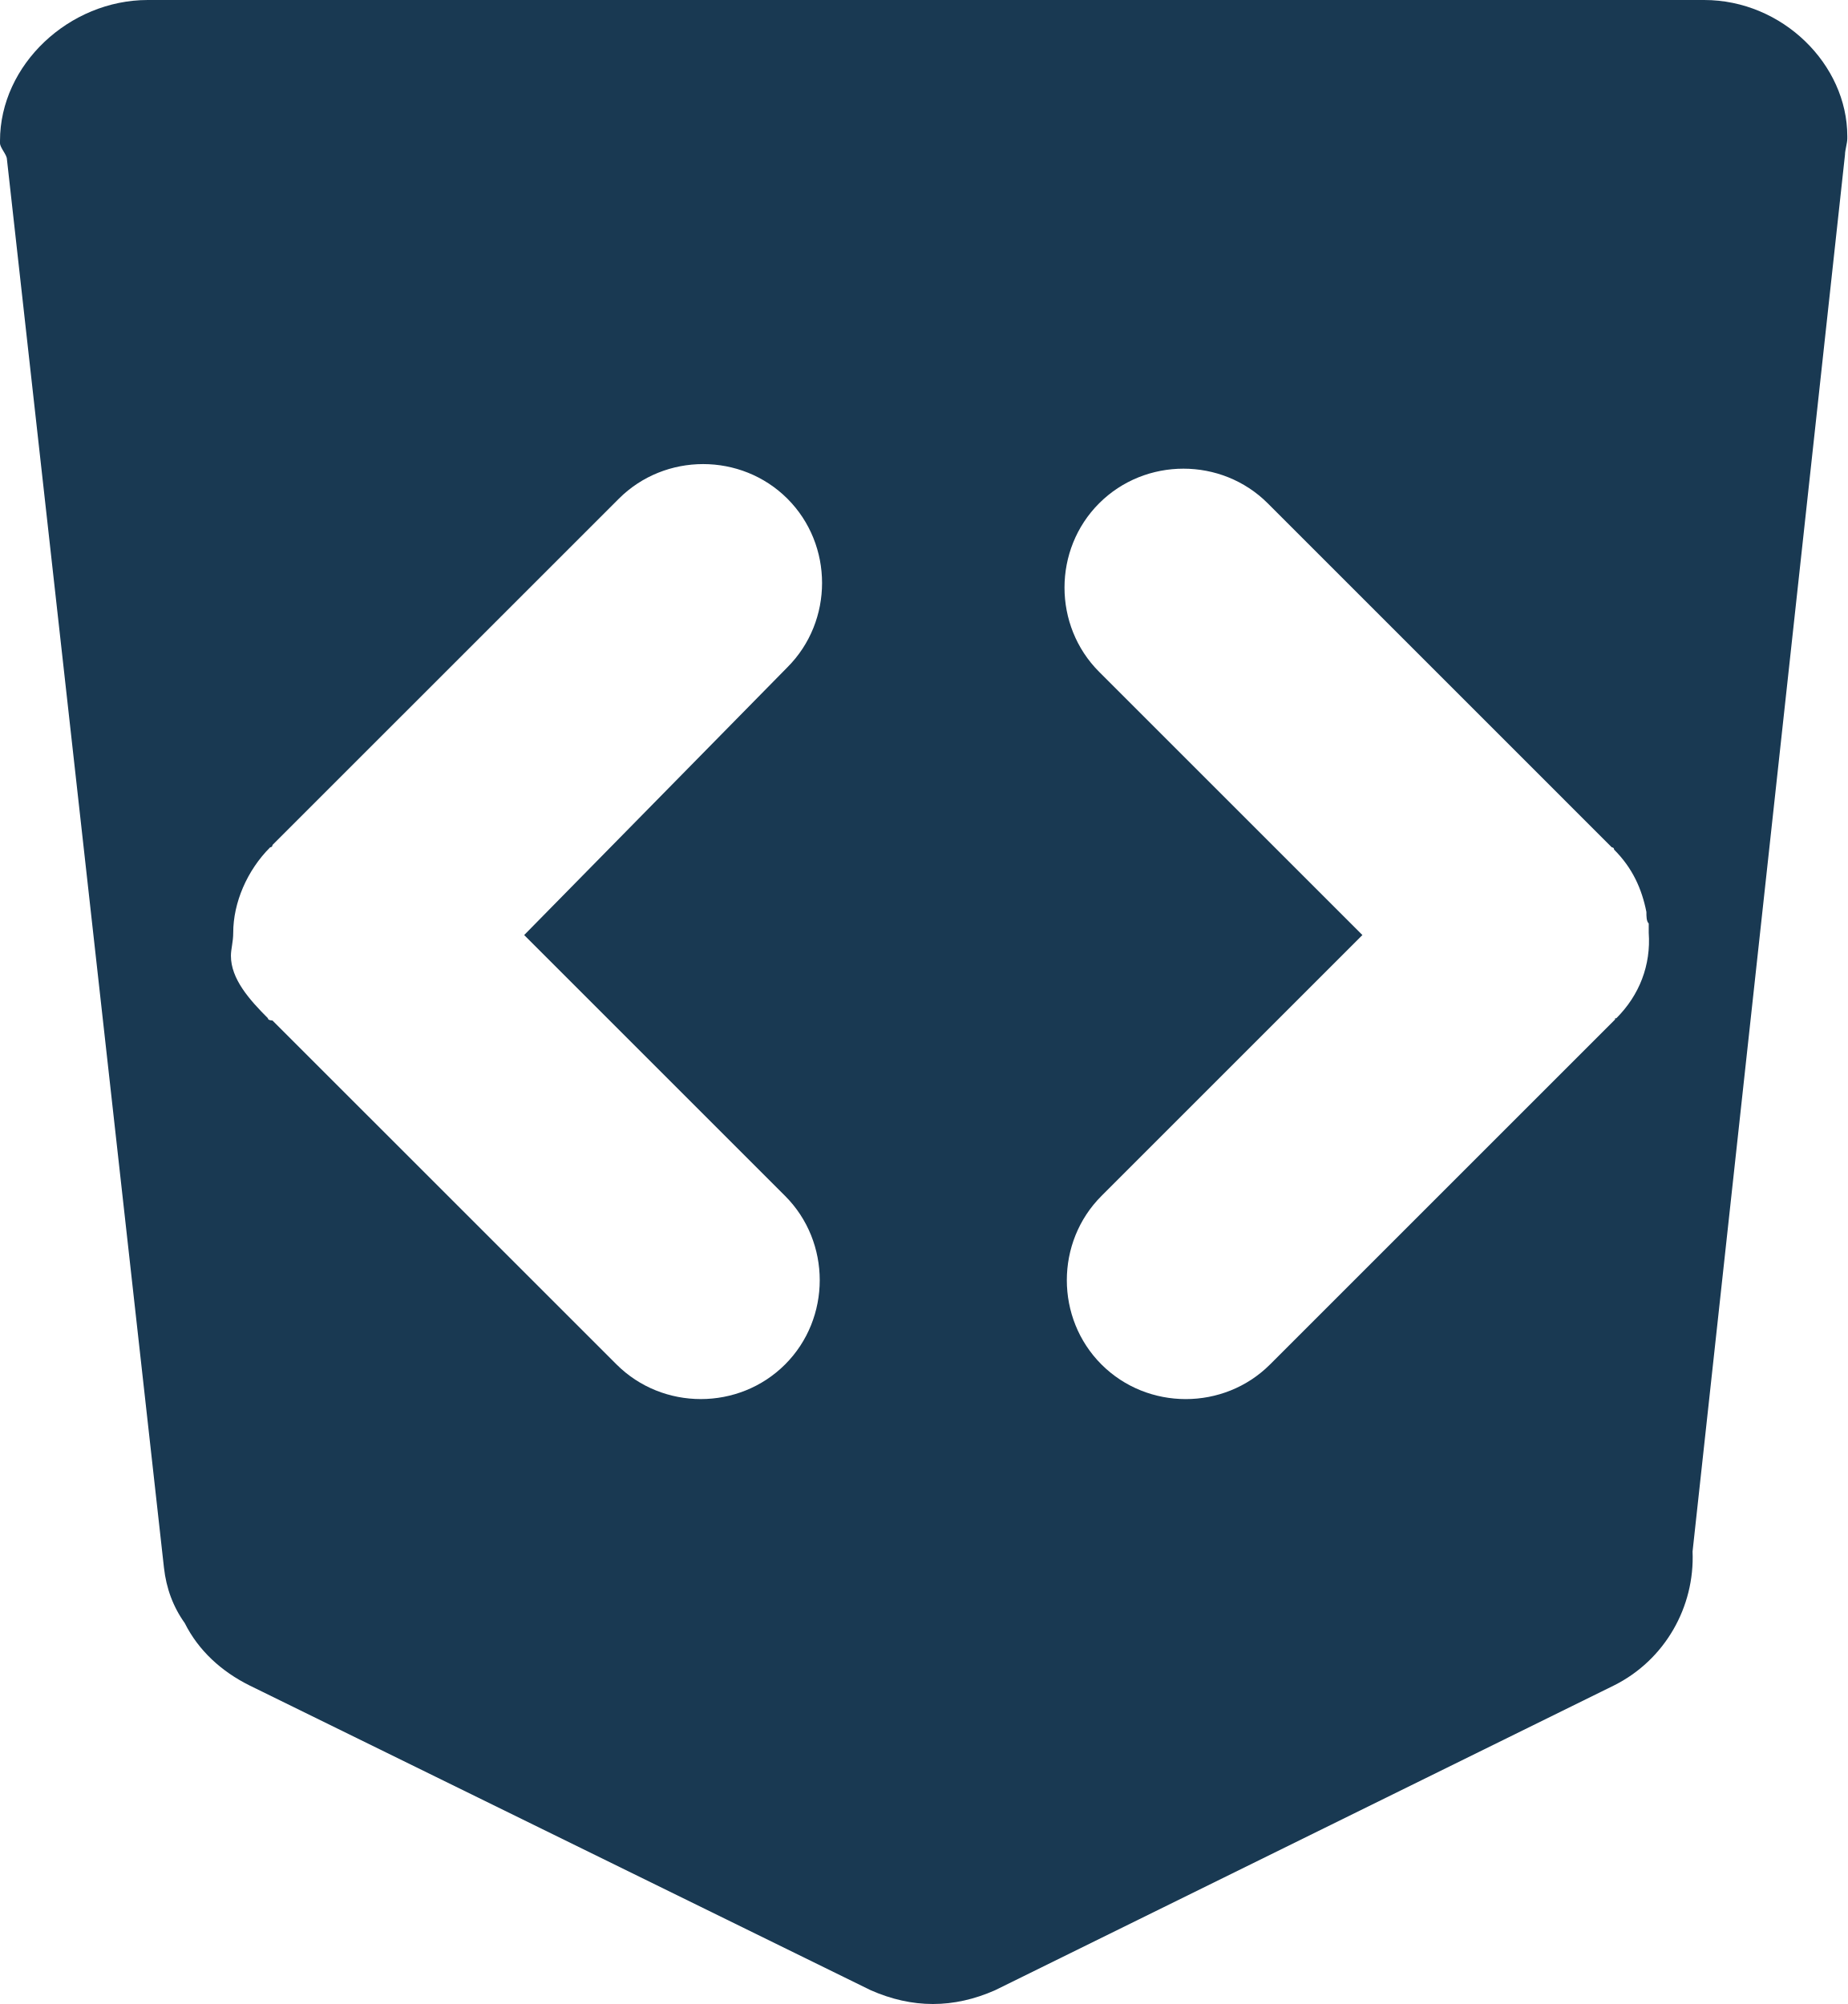
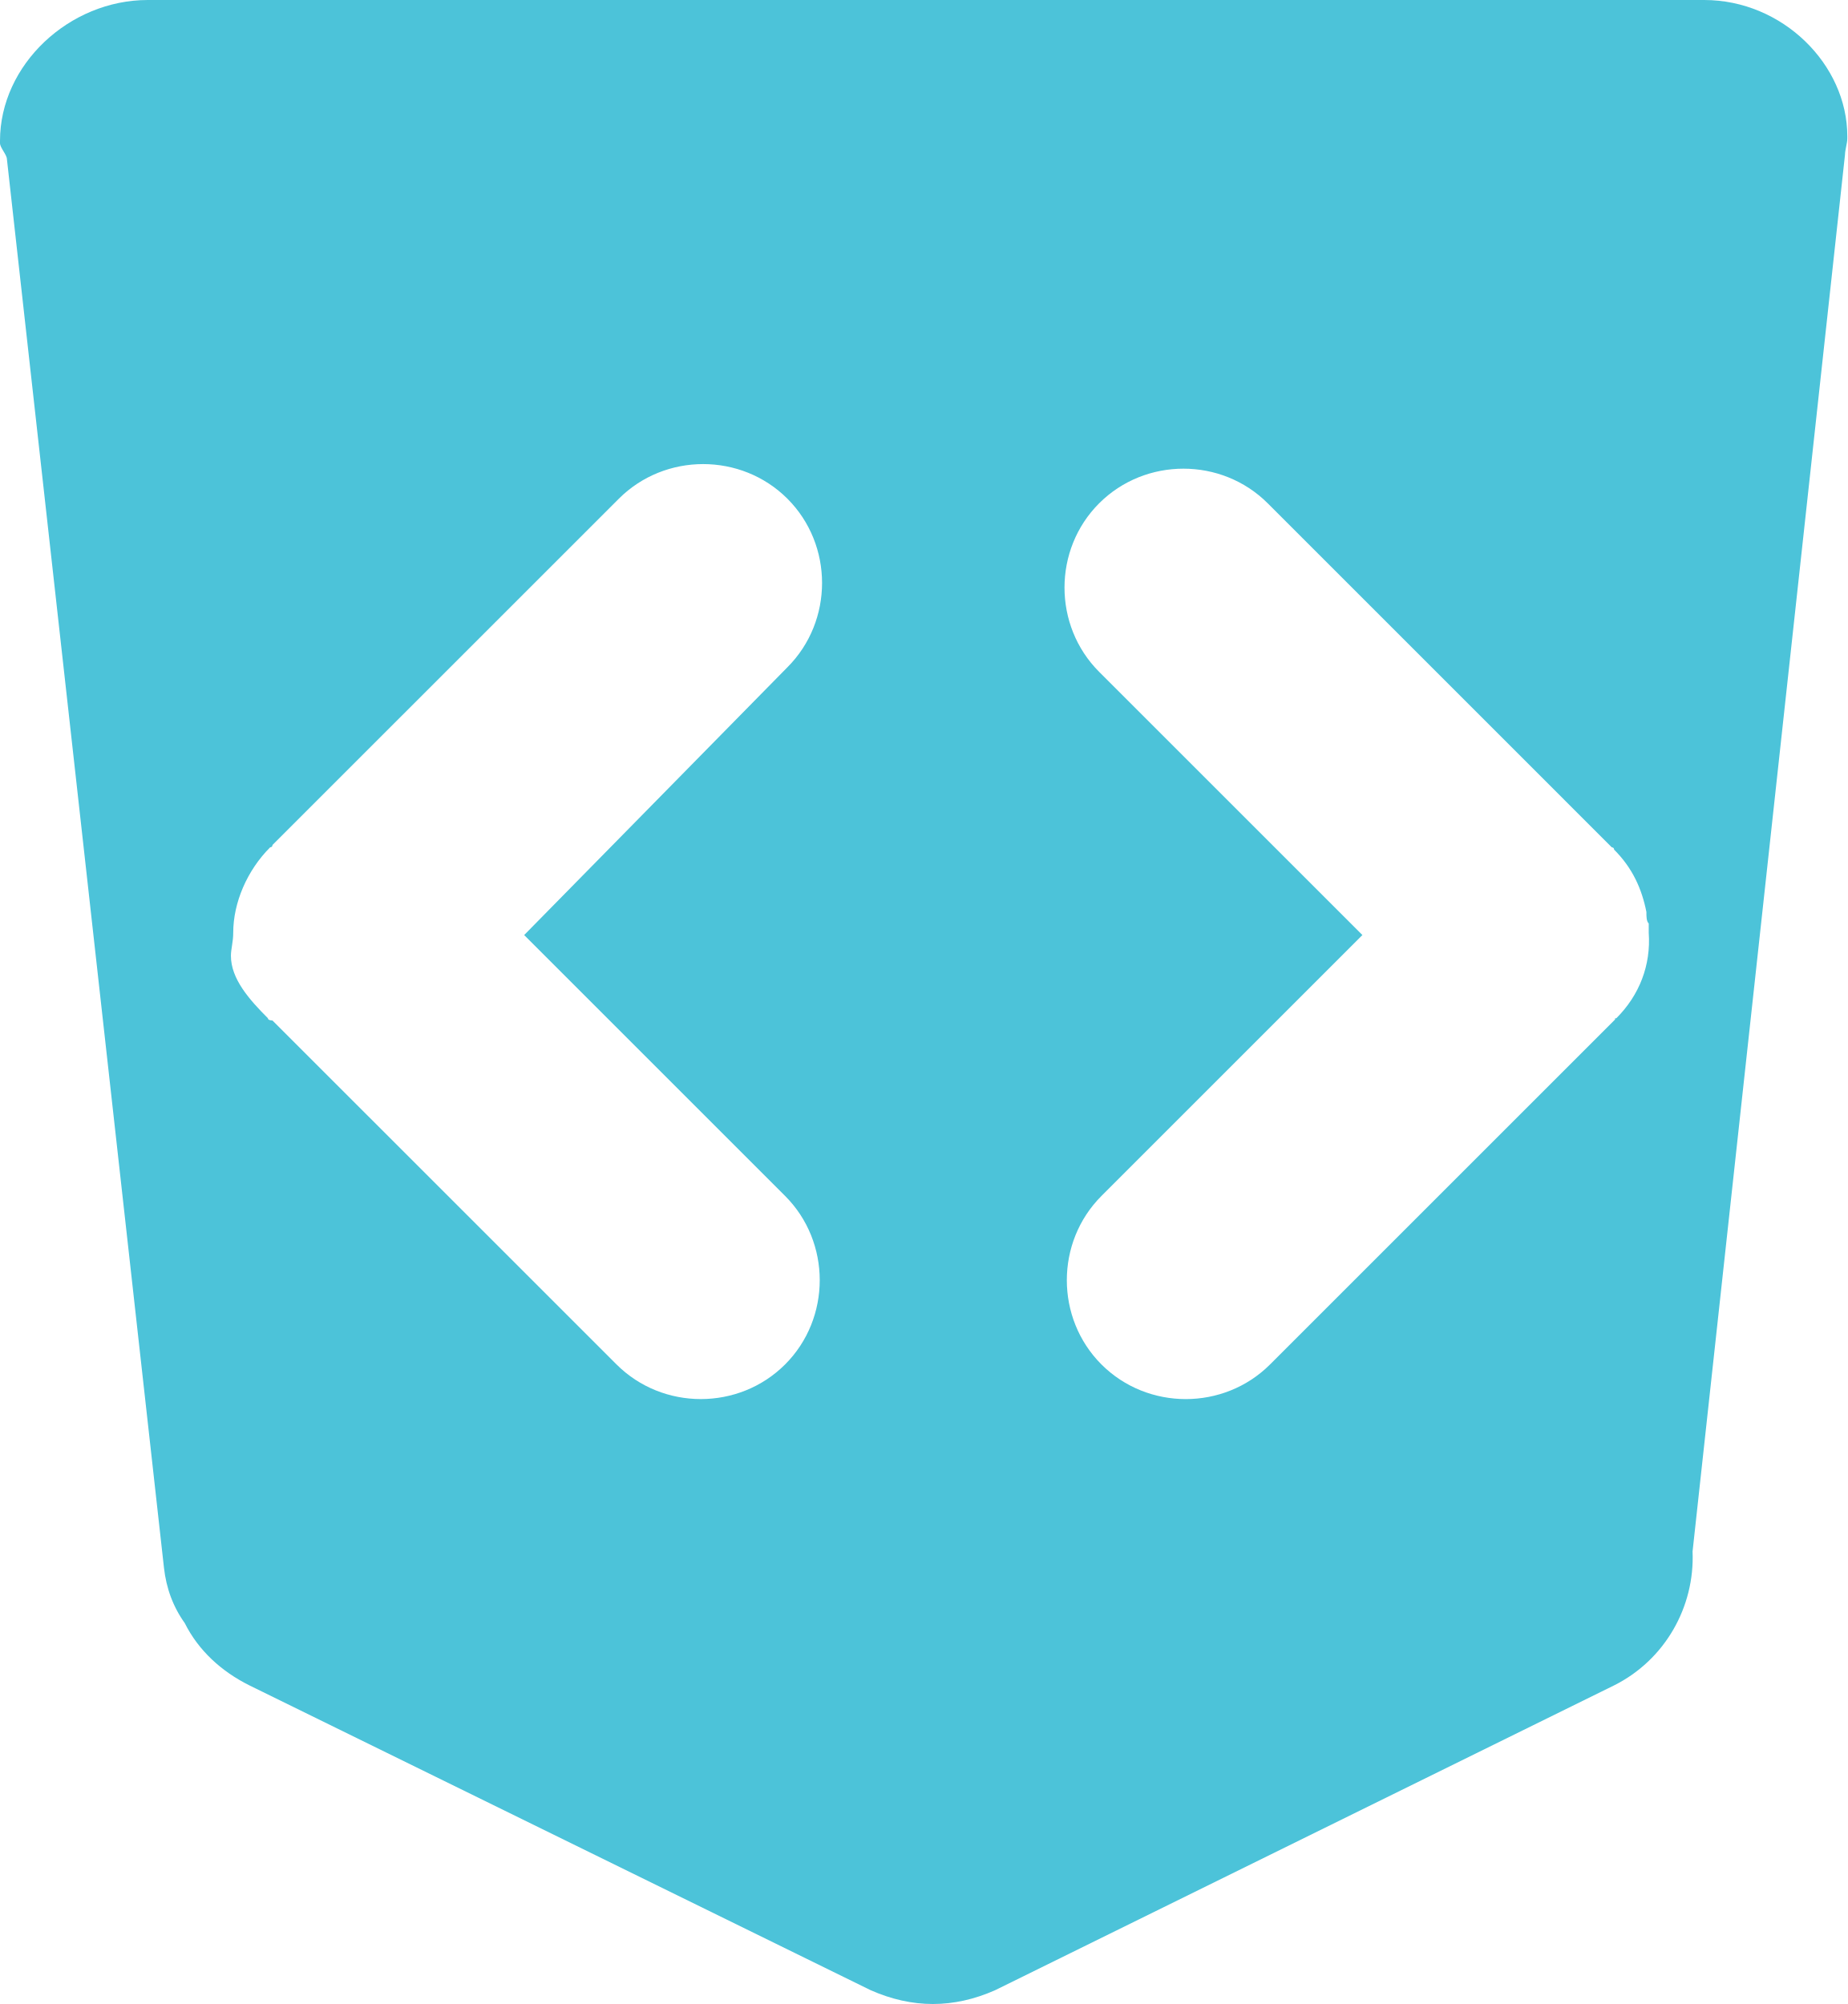
<svg xmlns="http://www.w3.org/2000/svg" version="1.1" id="Layer_1" x="0px" y="0px" width="92.166px" height="100px" viewBox="3.917 0 92.166 100" enable-background="new 3.917 0 92.166 100" xml:space="preserve">
  <path d="M88.939,0H20.853h-9.562C7.374,0,3.917,3.226,3.917,7.028c0,0,0,0,0,0.115c0,0.231,0.346,0.576,0.346,0.807l7.834,70.276  c0.115,1.037,0.46,1.958,1.037,2.766c0.691,1.382,1.843,2.419,3.226,3.109l30.991,15.208c1.037,0.459,2.073,0.691,3.11,0.691  c1.036,0,2.074-0.231,3.11-0.691l30.876-15.208c2.534-1.267,4.032-3.916,3.915-6.681l7.605-69.701c0-0.23,0.115-0.576,0.115-0.806  c0,0,0,0,0-0.115C96.083,3.226,92.857,0,88.939,0z M31.336,47.926l11.751,11.751c2.304,2.305,2.304,6.104,0,8.409  c-2.304,2.304-6.105,2.304-8.41,0L17.511,50.923c0,0-0.23,0-0.23-0.116c-0.922-0.922-1.843-1.959-1.843-3.111l0,0  c0-0.345,0.115-0.691,0.115-1.152c0-1.498,0.691-3.111,1.843-4.263c0,0,0.115,0,0.115-0.115l5.53-5.53l11.751-11.75  c2.304-2.304,6.106-2.304,8.411,0c2.304,2.304,2.304,6.105,0,8.41L30.069,46.659L31.336,47.926z M84.562,50.807  C84.447,50.807,84.447,50.923,84.562,50.807l-5.53,5.529L67.281,68.087c-2.305,2.304-6.105,2.304-8.41,0  c-2.304-2.305-2.304-6.104,0-8.409L71.89,46.659l-1.383-1.383L58.755,33.525c-2.304-2.304-2.304-6.106,0-8.41  c2.305-2.304,6.107-2.304,8.411,0l17.165,17.166c0,0,0.116,0,0.116,0.115c0.923,0.922,1.382,1.959,1.612,3.111  c0,0.23,0,0.461,0.116,0.576c0,0.115,0,0.345,0,0.461C86.29,48.157,85.714,49.655,84.562,50.807z" />
  <style>
  path {
-   fill: #193952;
+   fill: #4CC3D9;
  }
  </style>
</svg>
